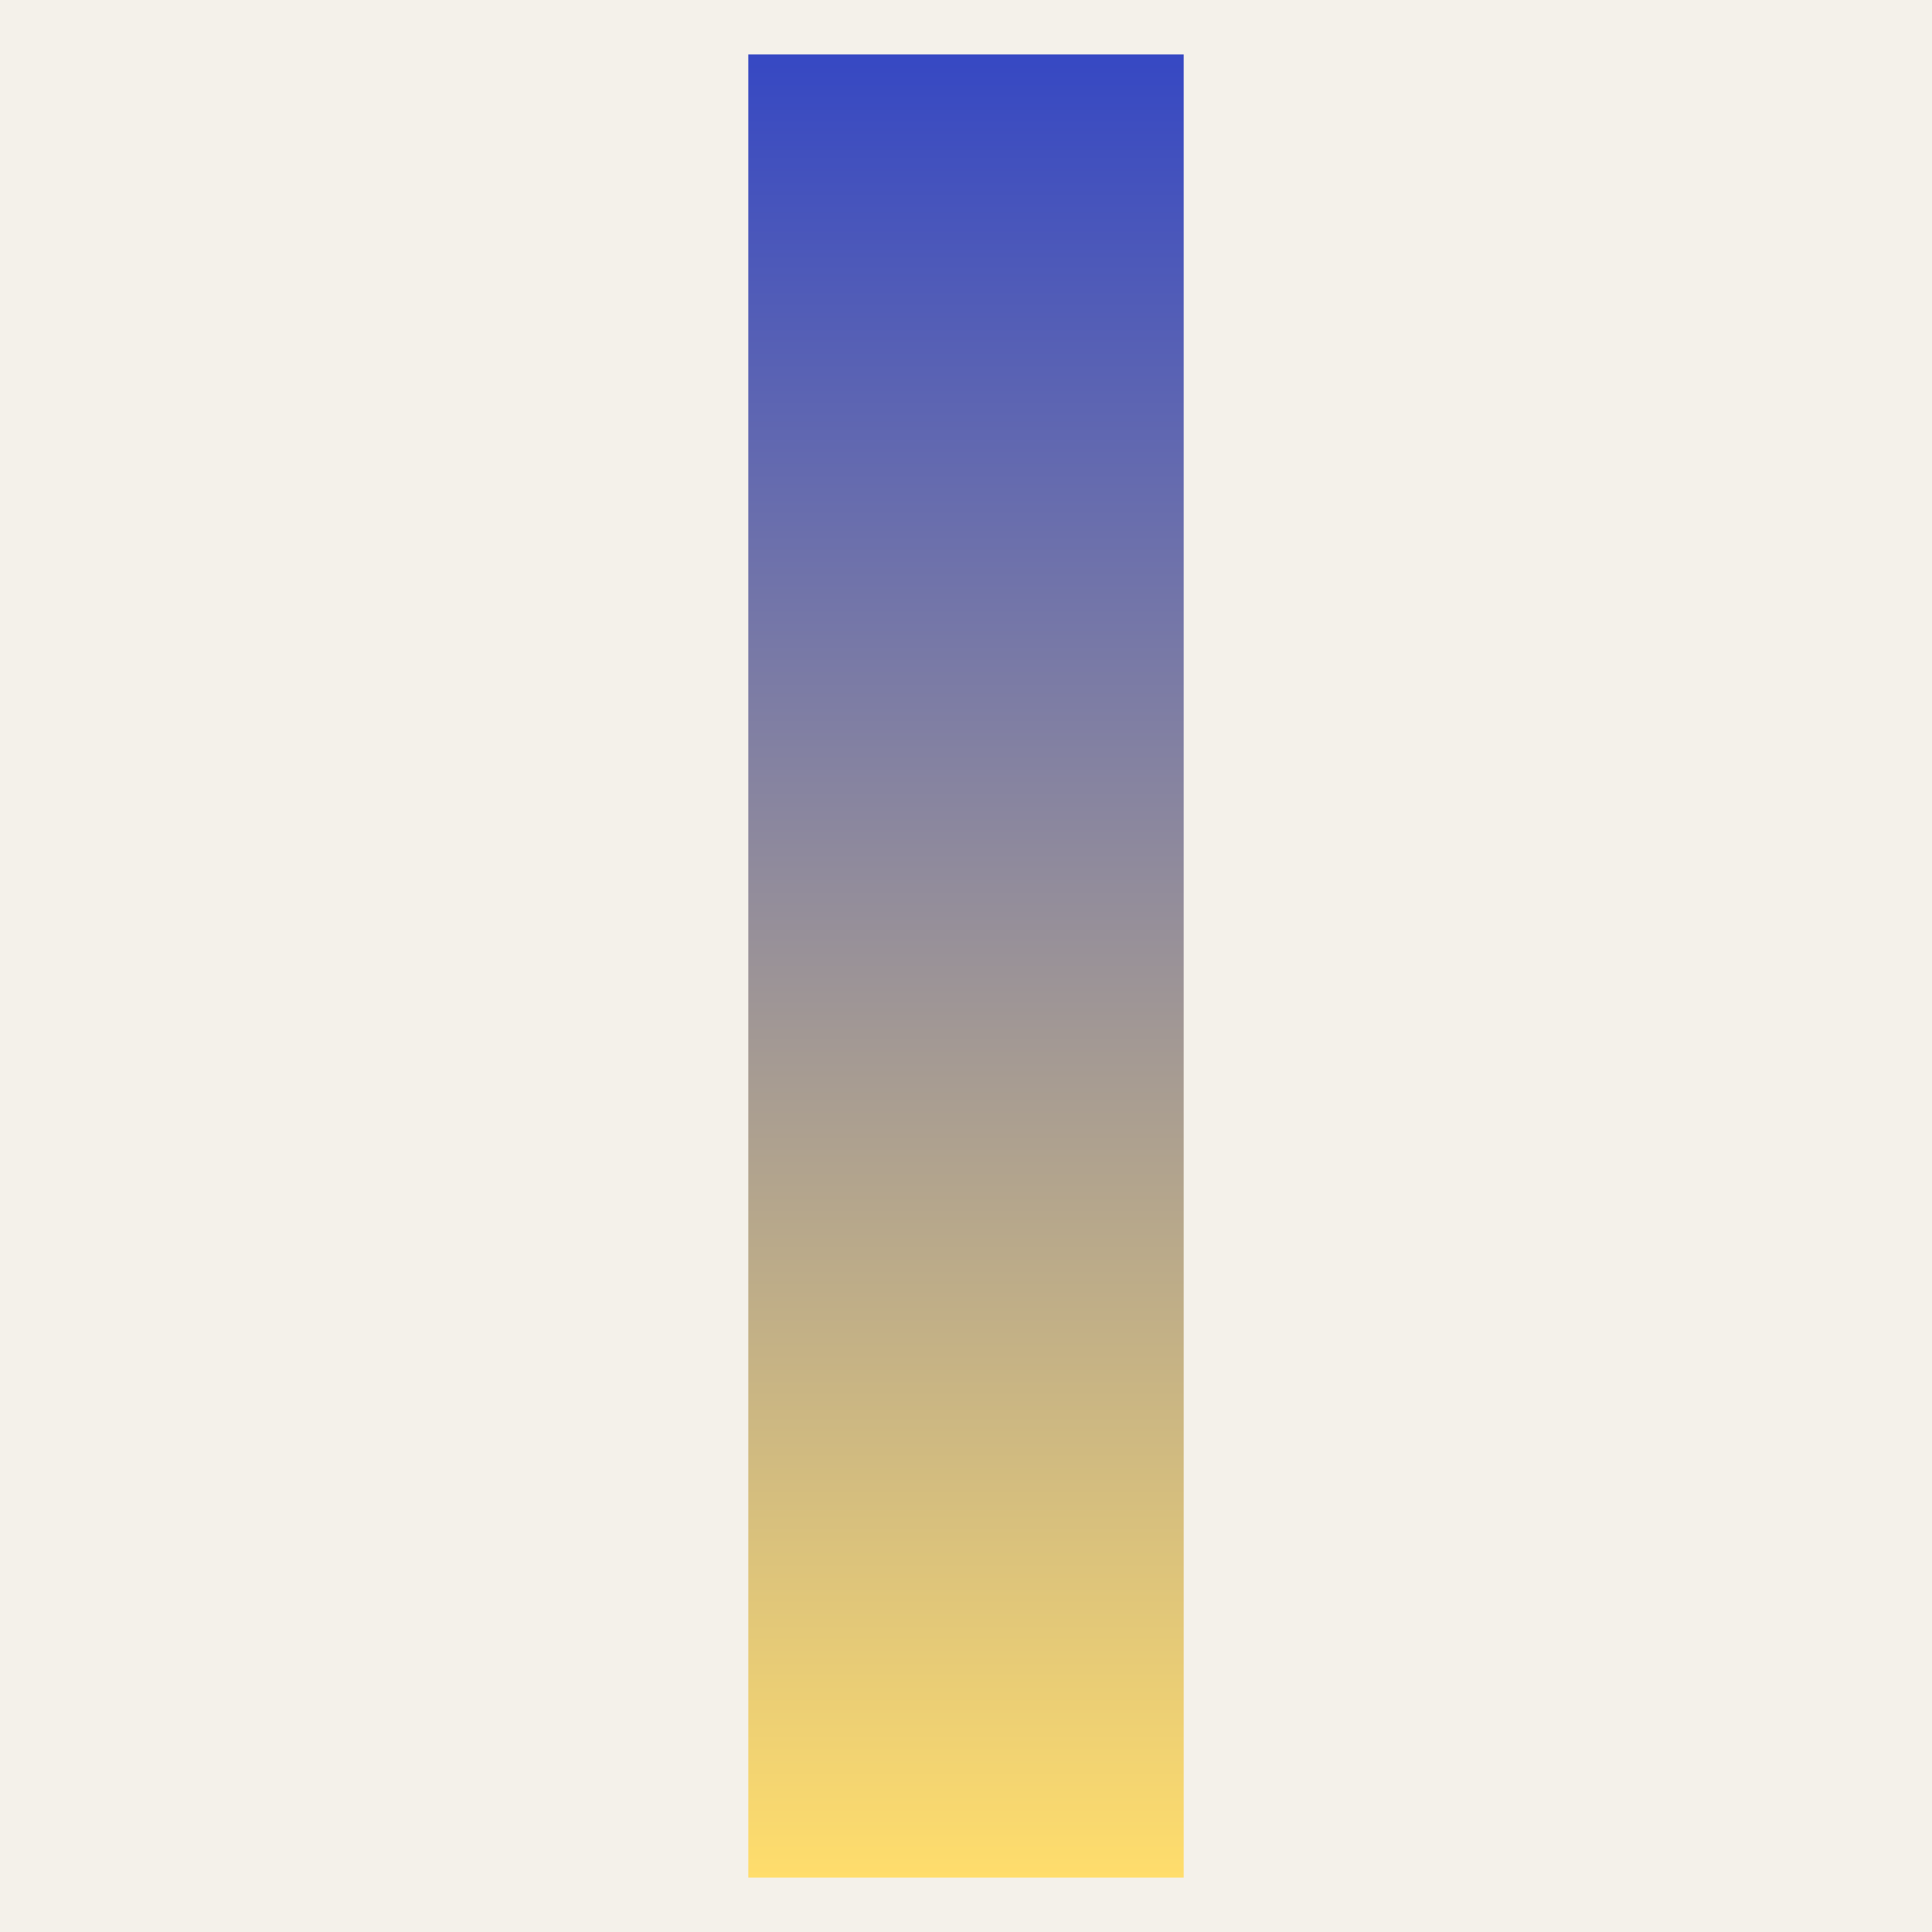
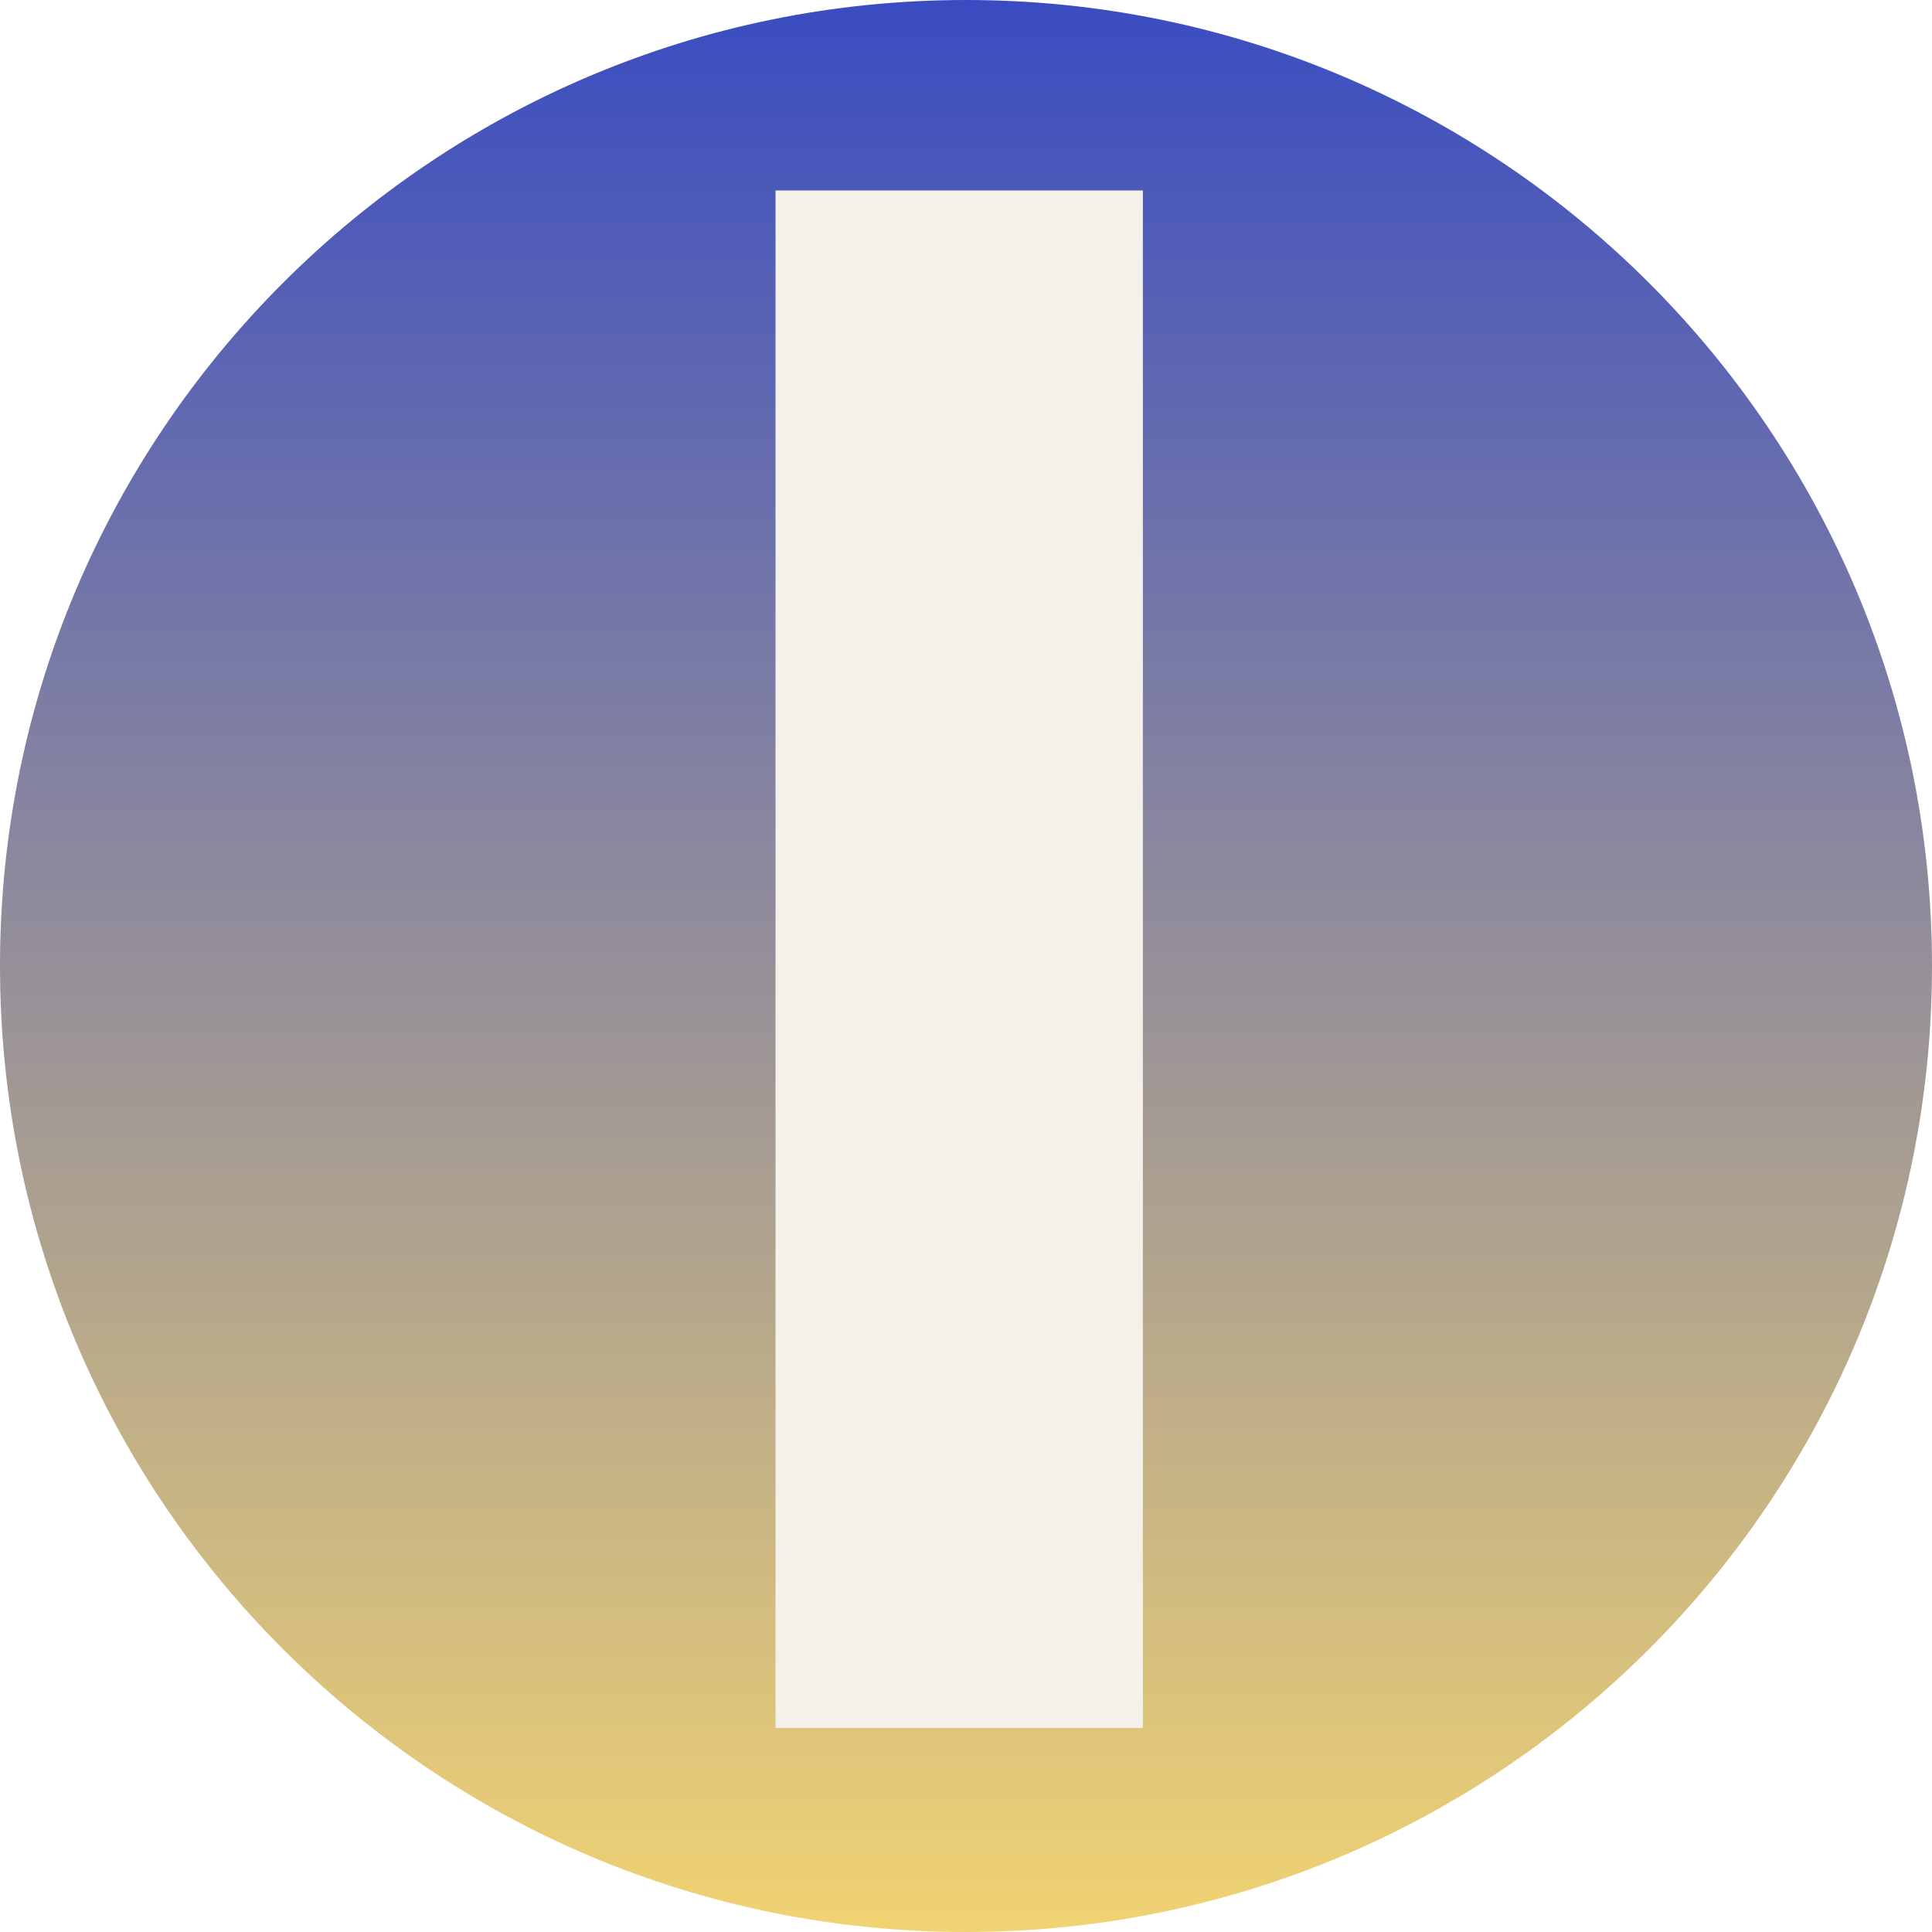
<svg xmlns="http://www.w3.org/2000/svg" width="142" height="142" viewBox="0 0 142 142" fill="none">
-   <rect width="142" height="142" fill="#F4F1EA" />
-   <path d="M55 4H87V138H55V4Z" fill="url(#paint0_linear_7_3)" />
+   <rect width="142" height="142" rx="71" fill="url(#paint0_linear_119_2)" />
+   <path d="M57 14H84V127H57V14Z" fill="#F4F1EA" />
  <defs>
-     <linearGradient id="paint0_linear_7_3" x1="71" y1="4" x2="71" y2="138" gradientUnits="userSpaceOnUse">
-       <stop stop-color="#3648C3" />
-       <stop offset="1" stop-color="#FFDD6C" />
+     <linearGradient id="paint0_linear_119_2" x1="71" y1="0" x2="71" y2="142" gradientUnits="userSpaceOnUse">
+       <stop stop-color="#3A4CC1" />
+       <stop offset="1" stop-color="#F1D372" />
    </linearGradient>
  </defs>
</svg>
